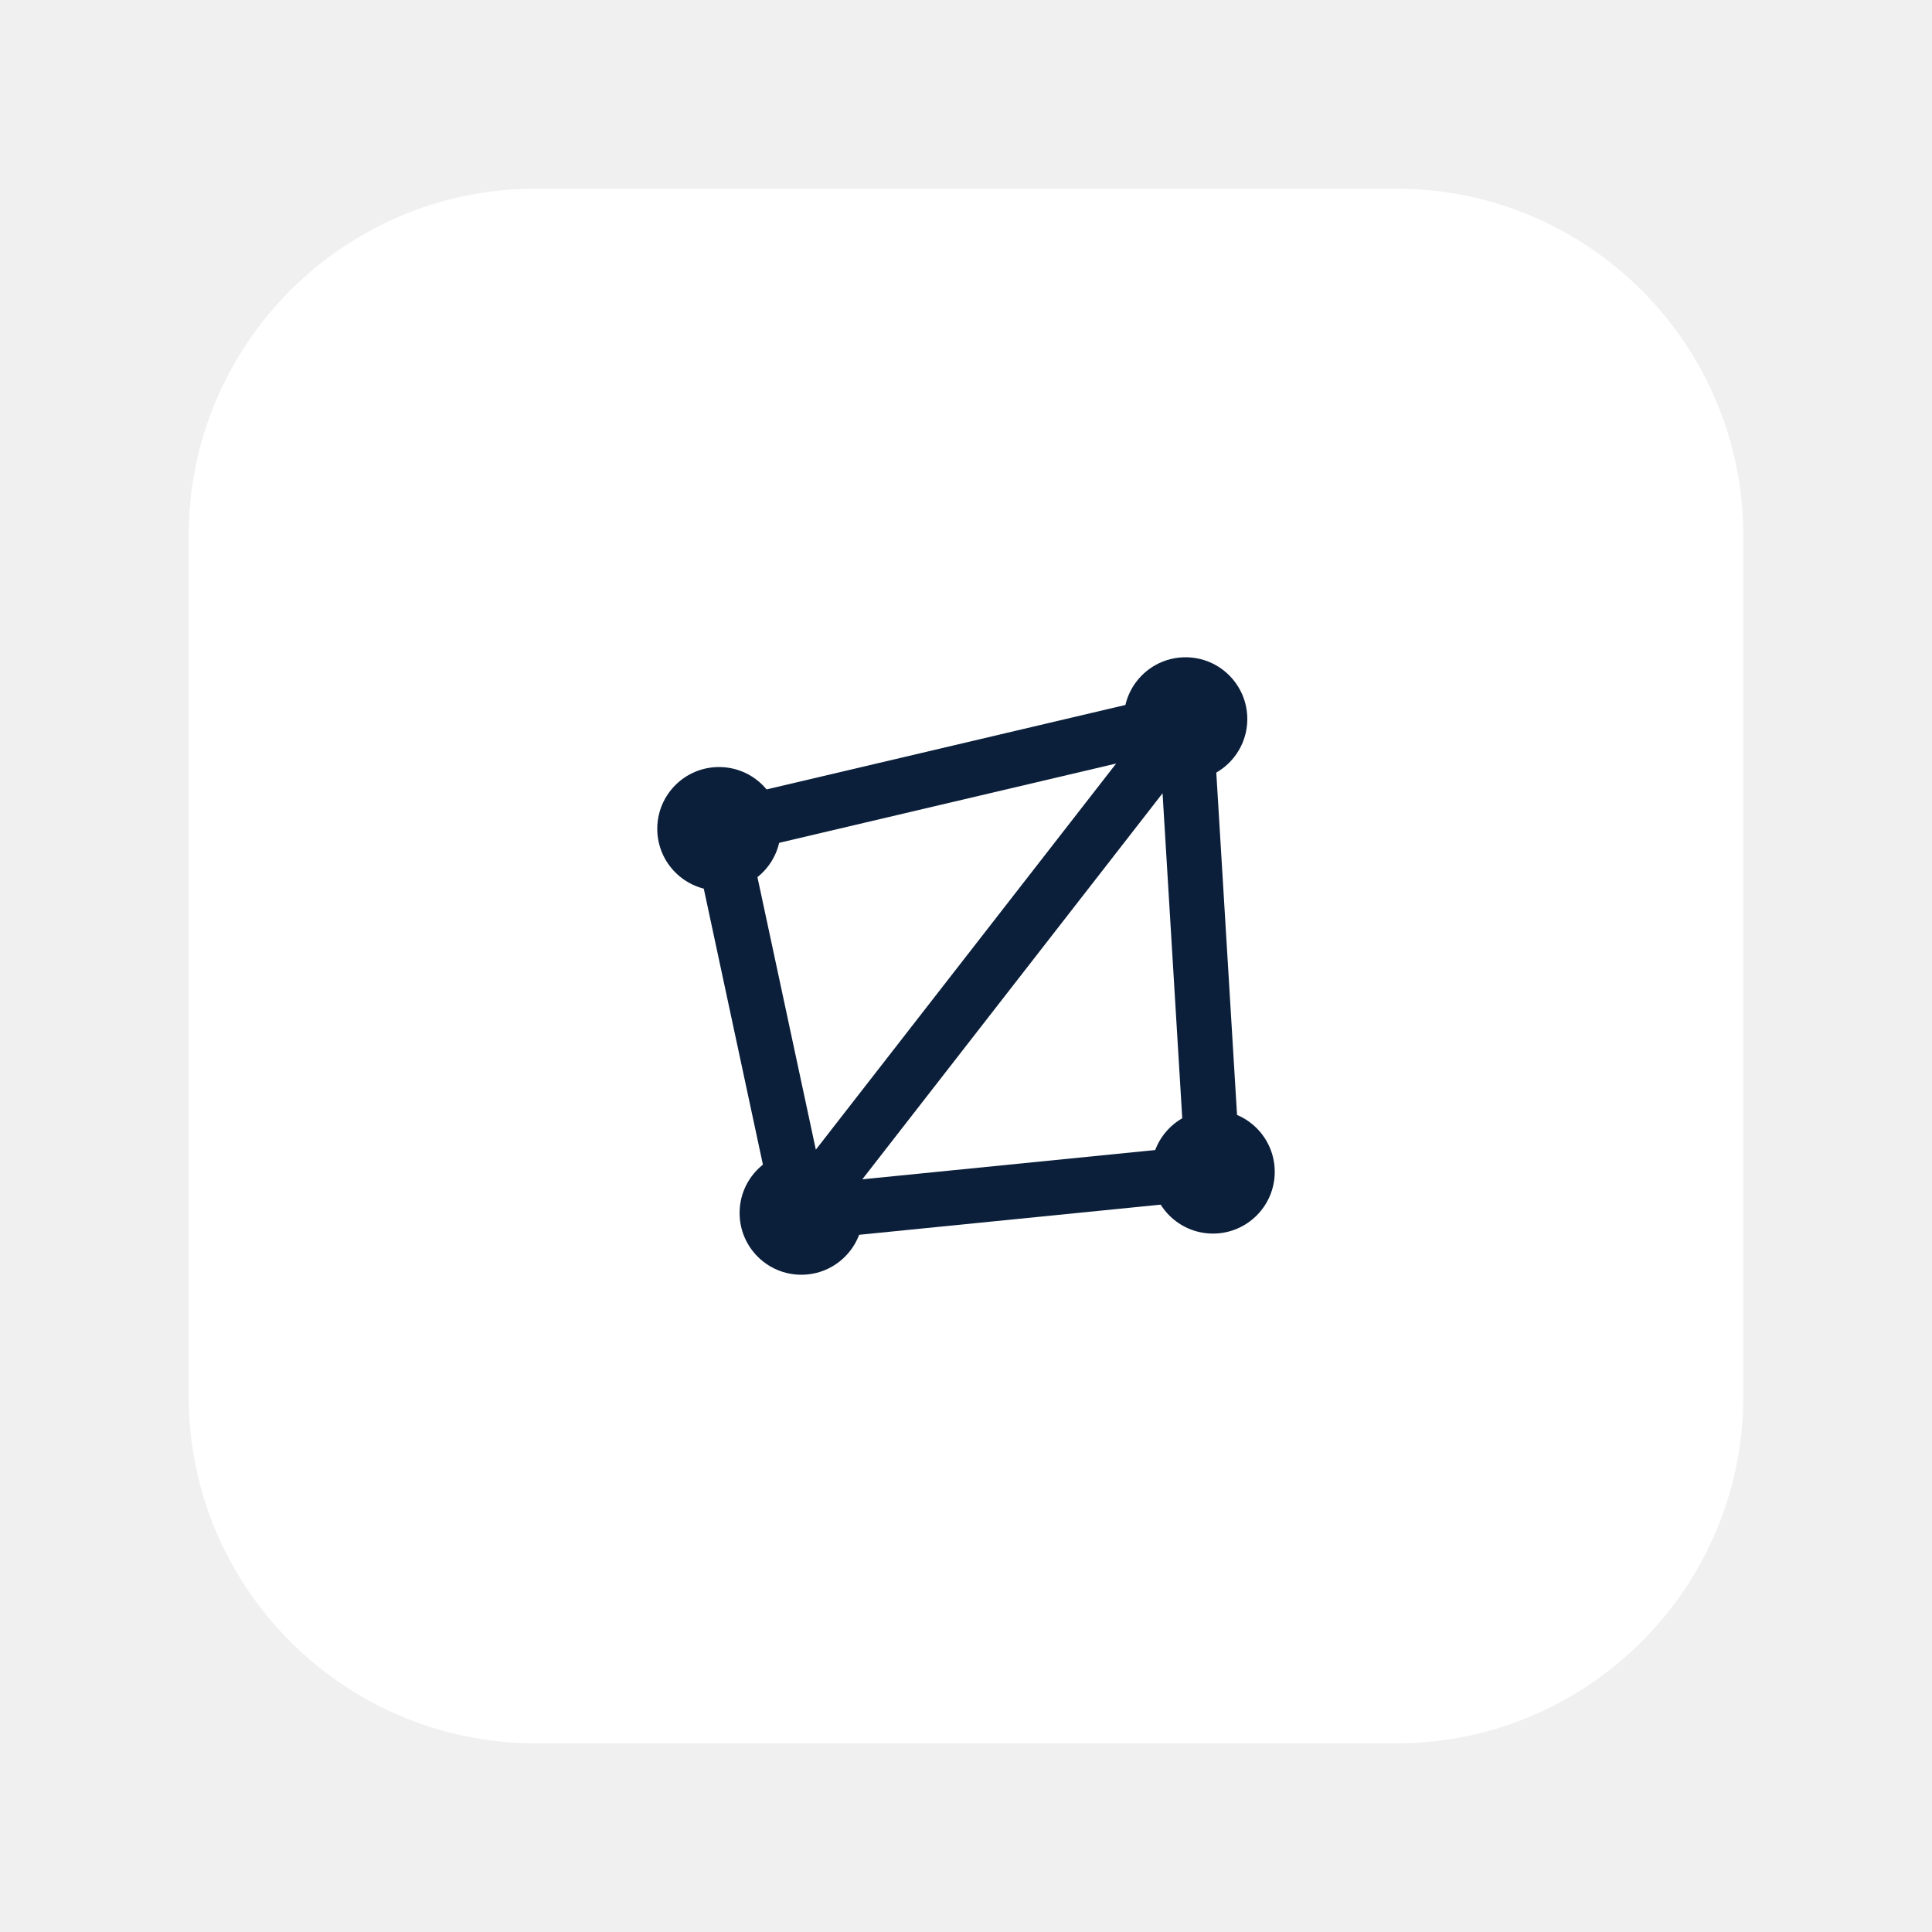
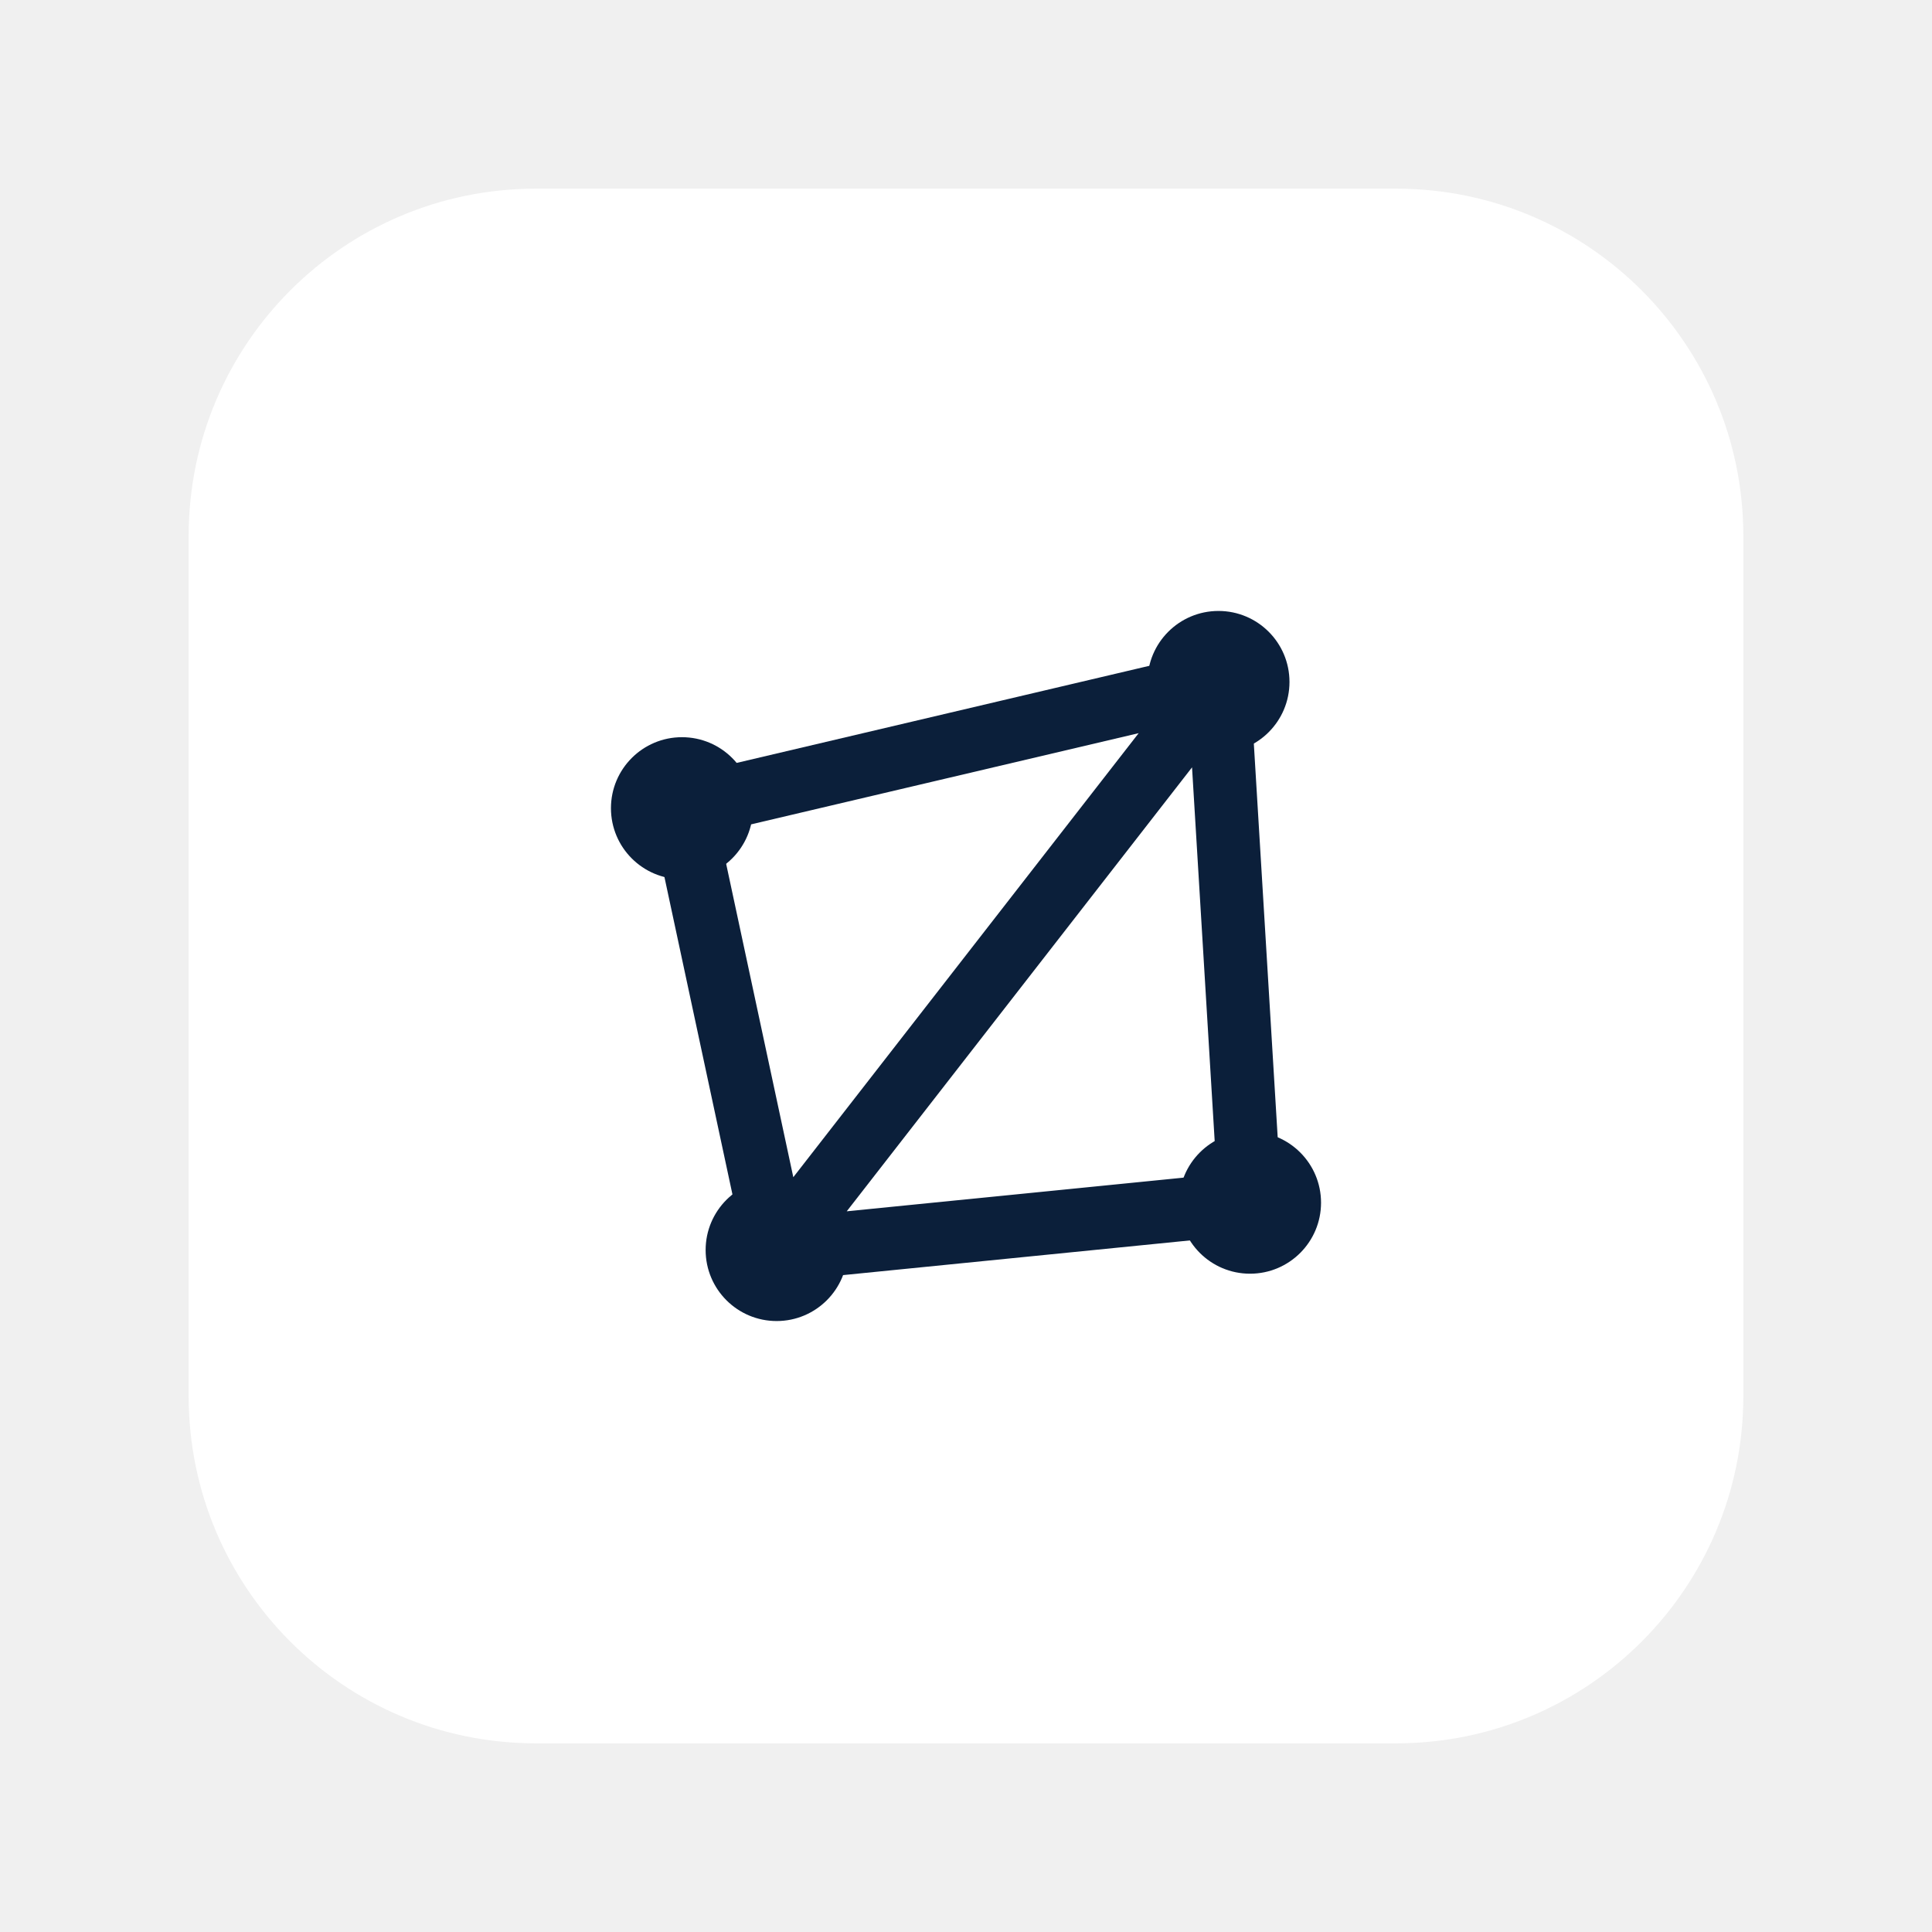
<svg xmlns="http://www.w3.org/2000/svg" width="1024" height="1024" viewBox="0 0 1024 1024" fill="none">
  <rect x="100" y="100" width="824" height="824" rx="184" ry="184" fill="#FFFFFF" />
-   <g transform="translate(272,272) scale(3.6364)">
+   <g transform="translate(236,236) scale(4.1818)">
    <path d="M30 46l68-16 4 66-60 6z m68-16l-56 72" stroke="#0B1F3A" stroke-width="8" stroke-linecap="round" stroke-linejoin="round" />
    <circle cx="30" cy="46" r="9" fill="#0B1F3A" />
    <circle cx="98" cy="30" r="9" fill="#0B1F3A" />
    <circle cx="102" cy="96" r="9" fill="#0B1F3A" />
    <circle cx="42" cy="102" r="9" fill="#0B1F3A" />
  </g>
</svg>
